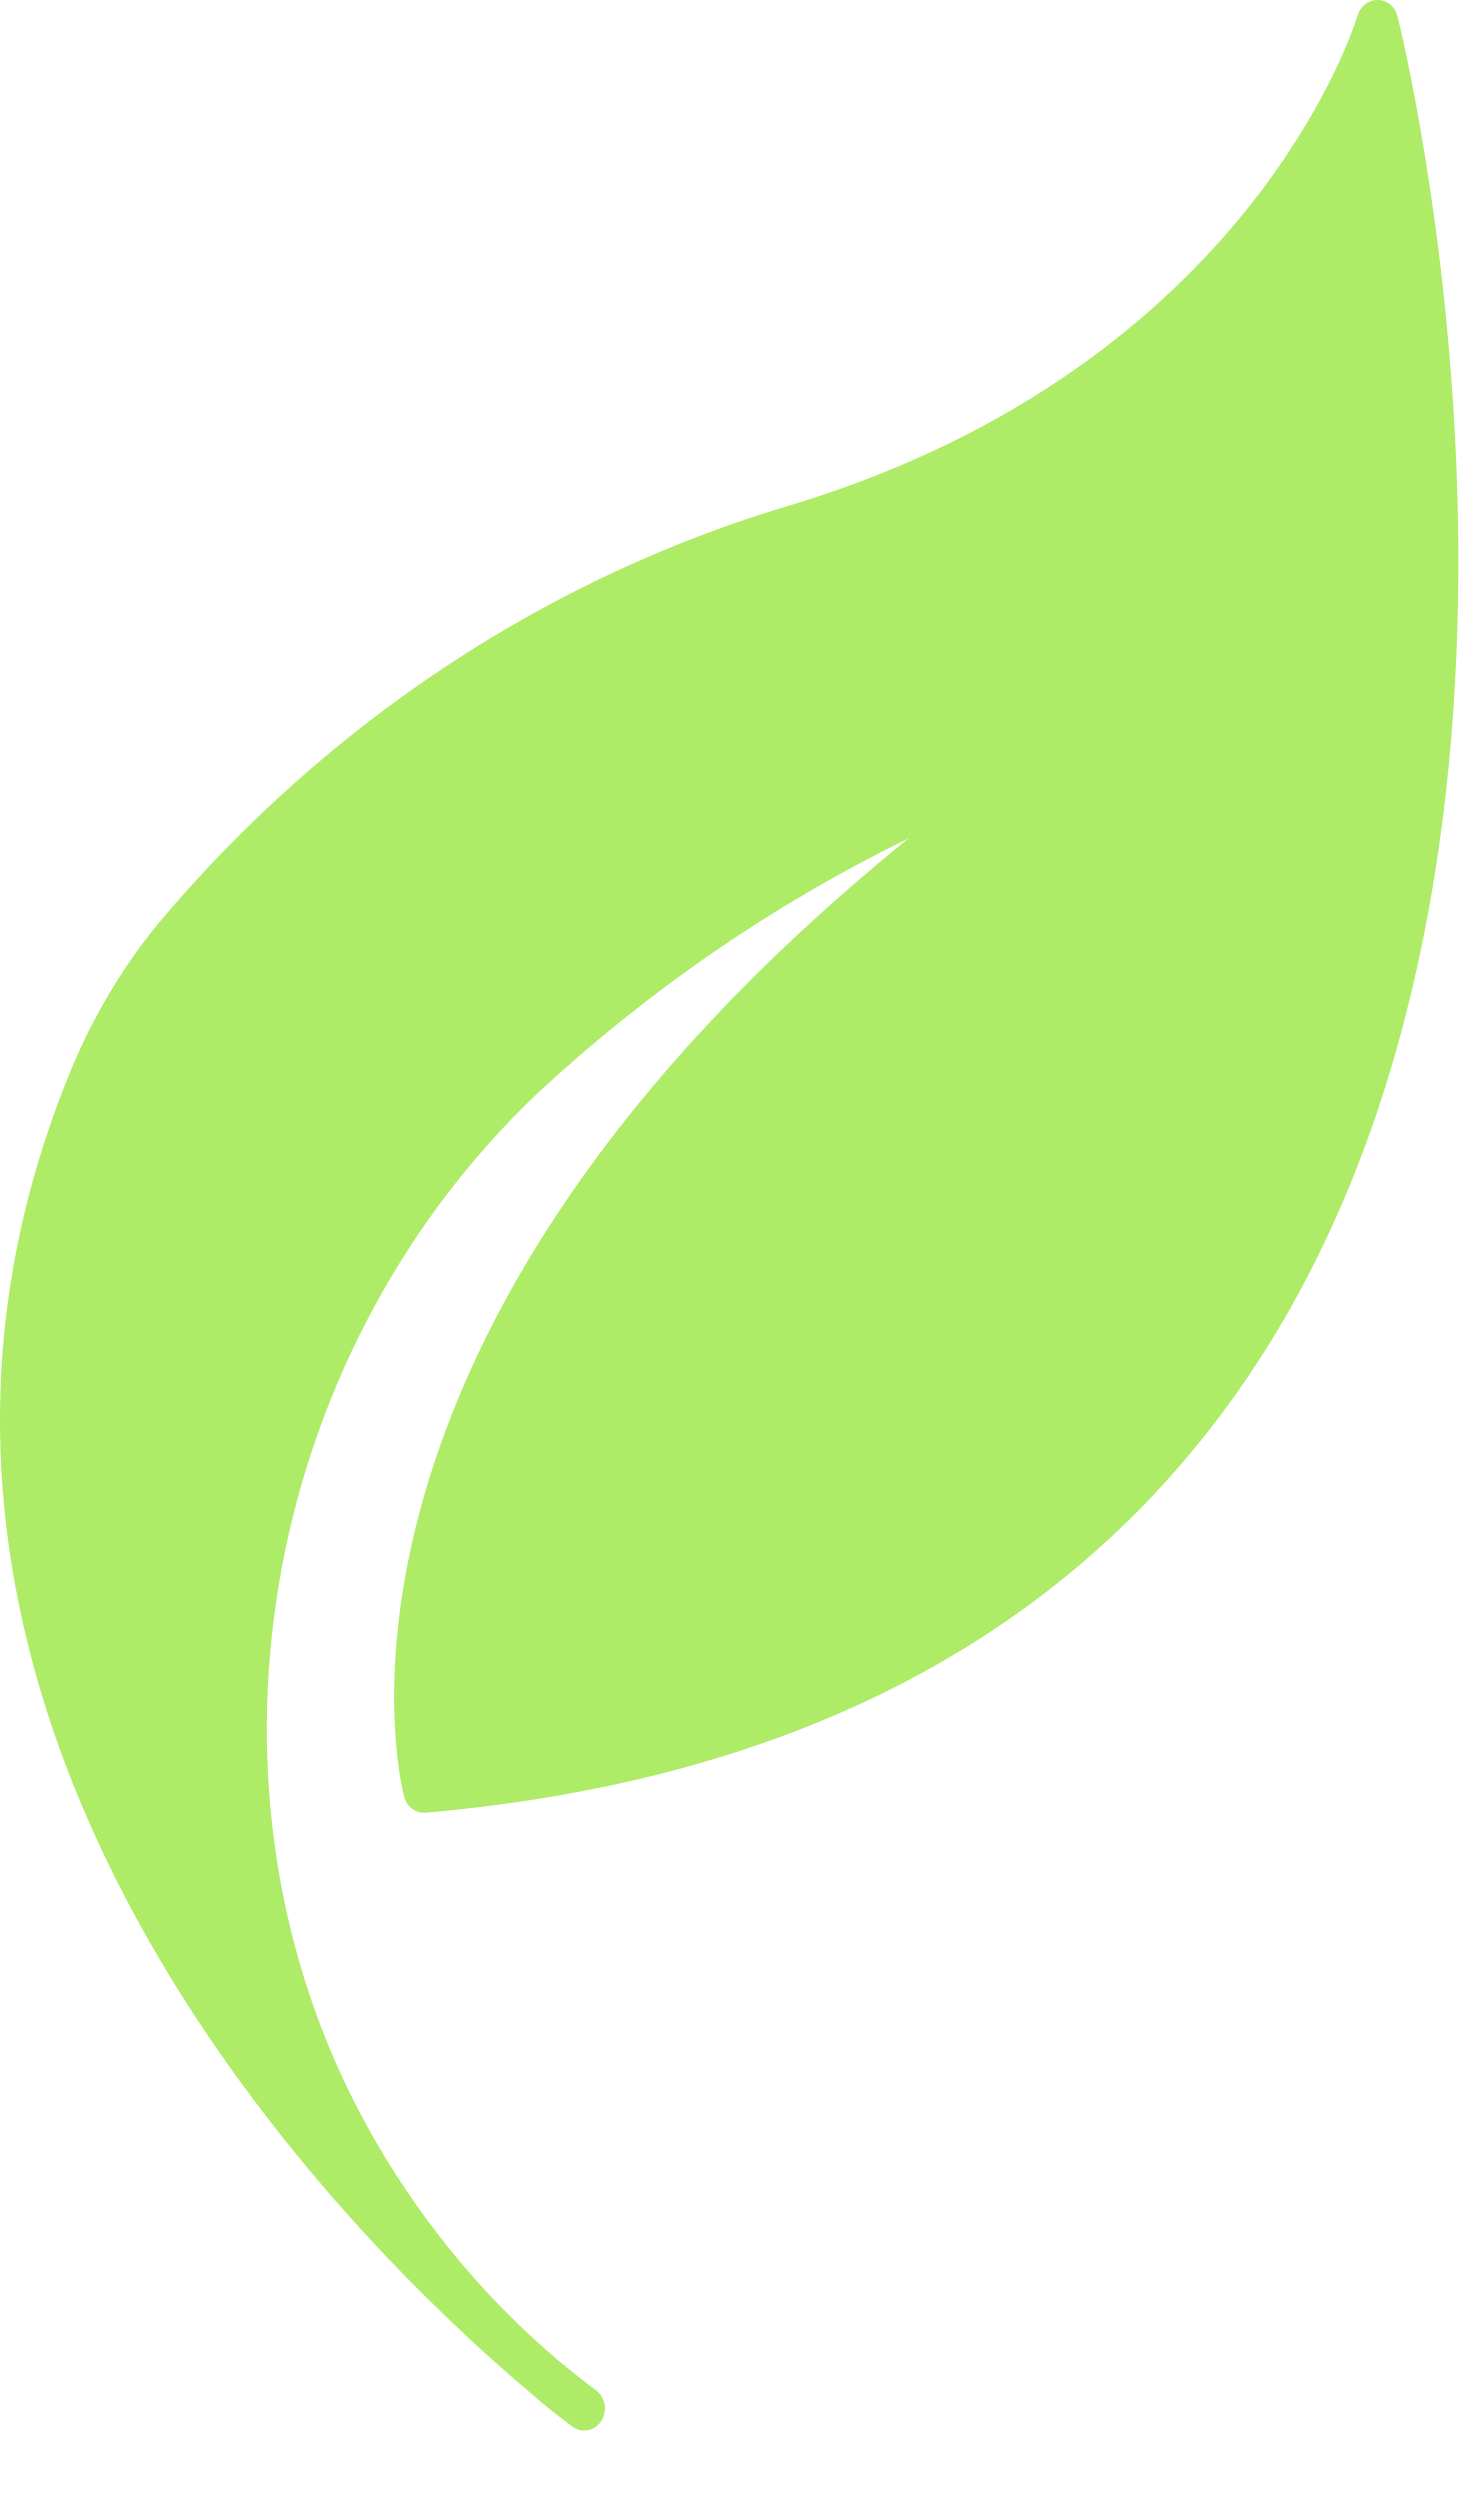
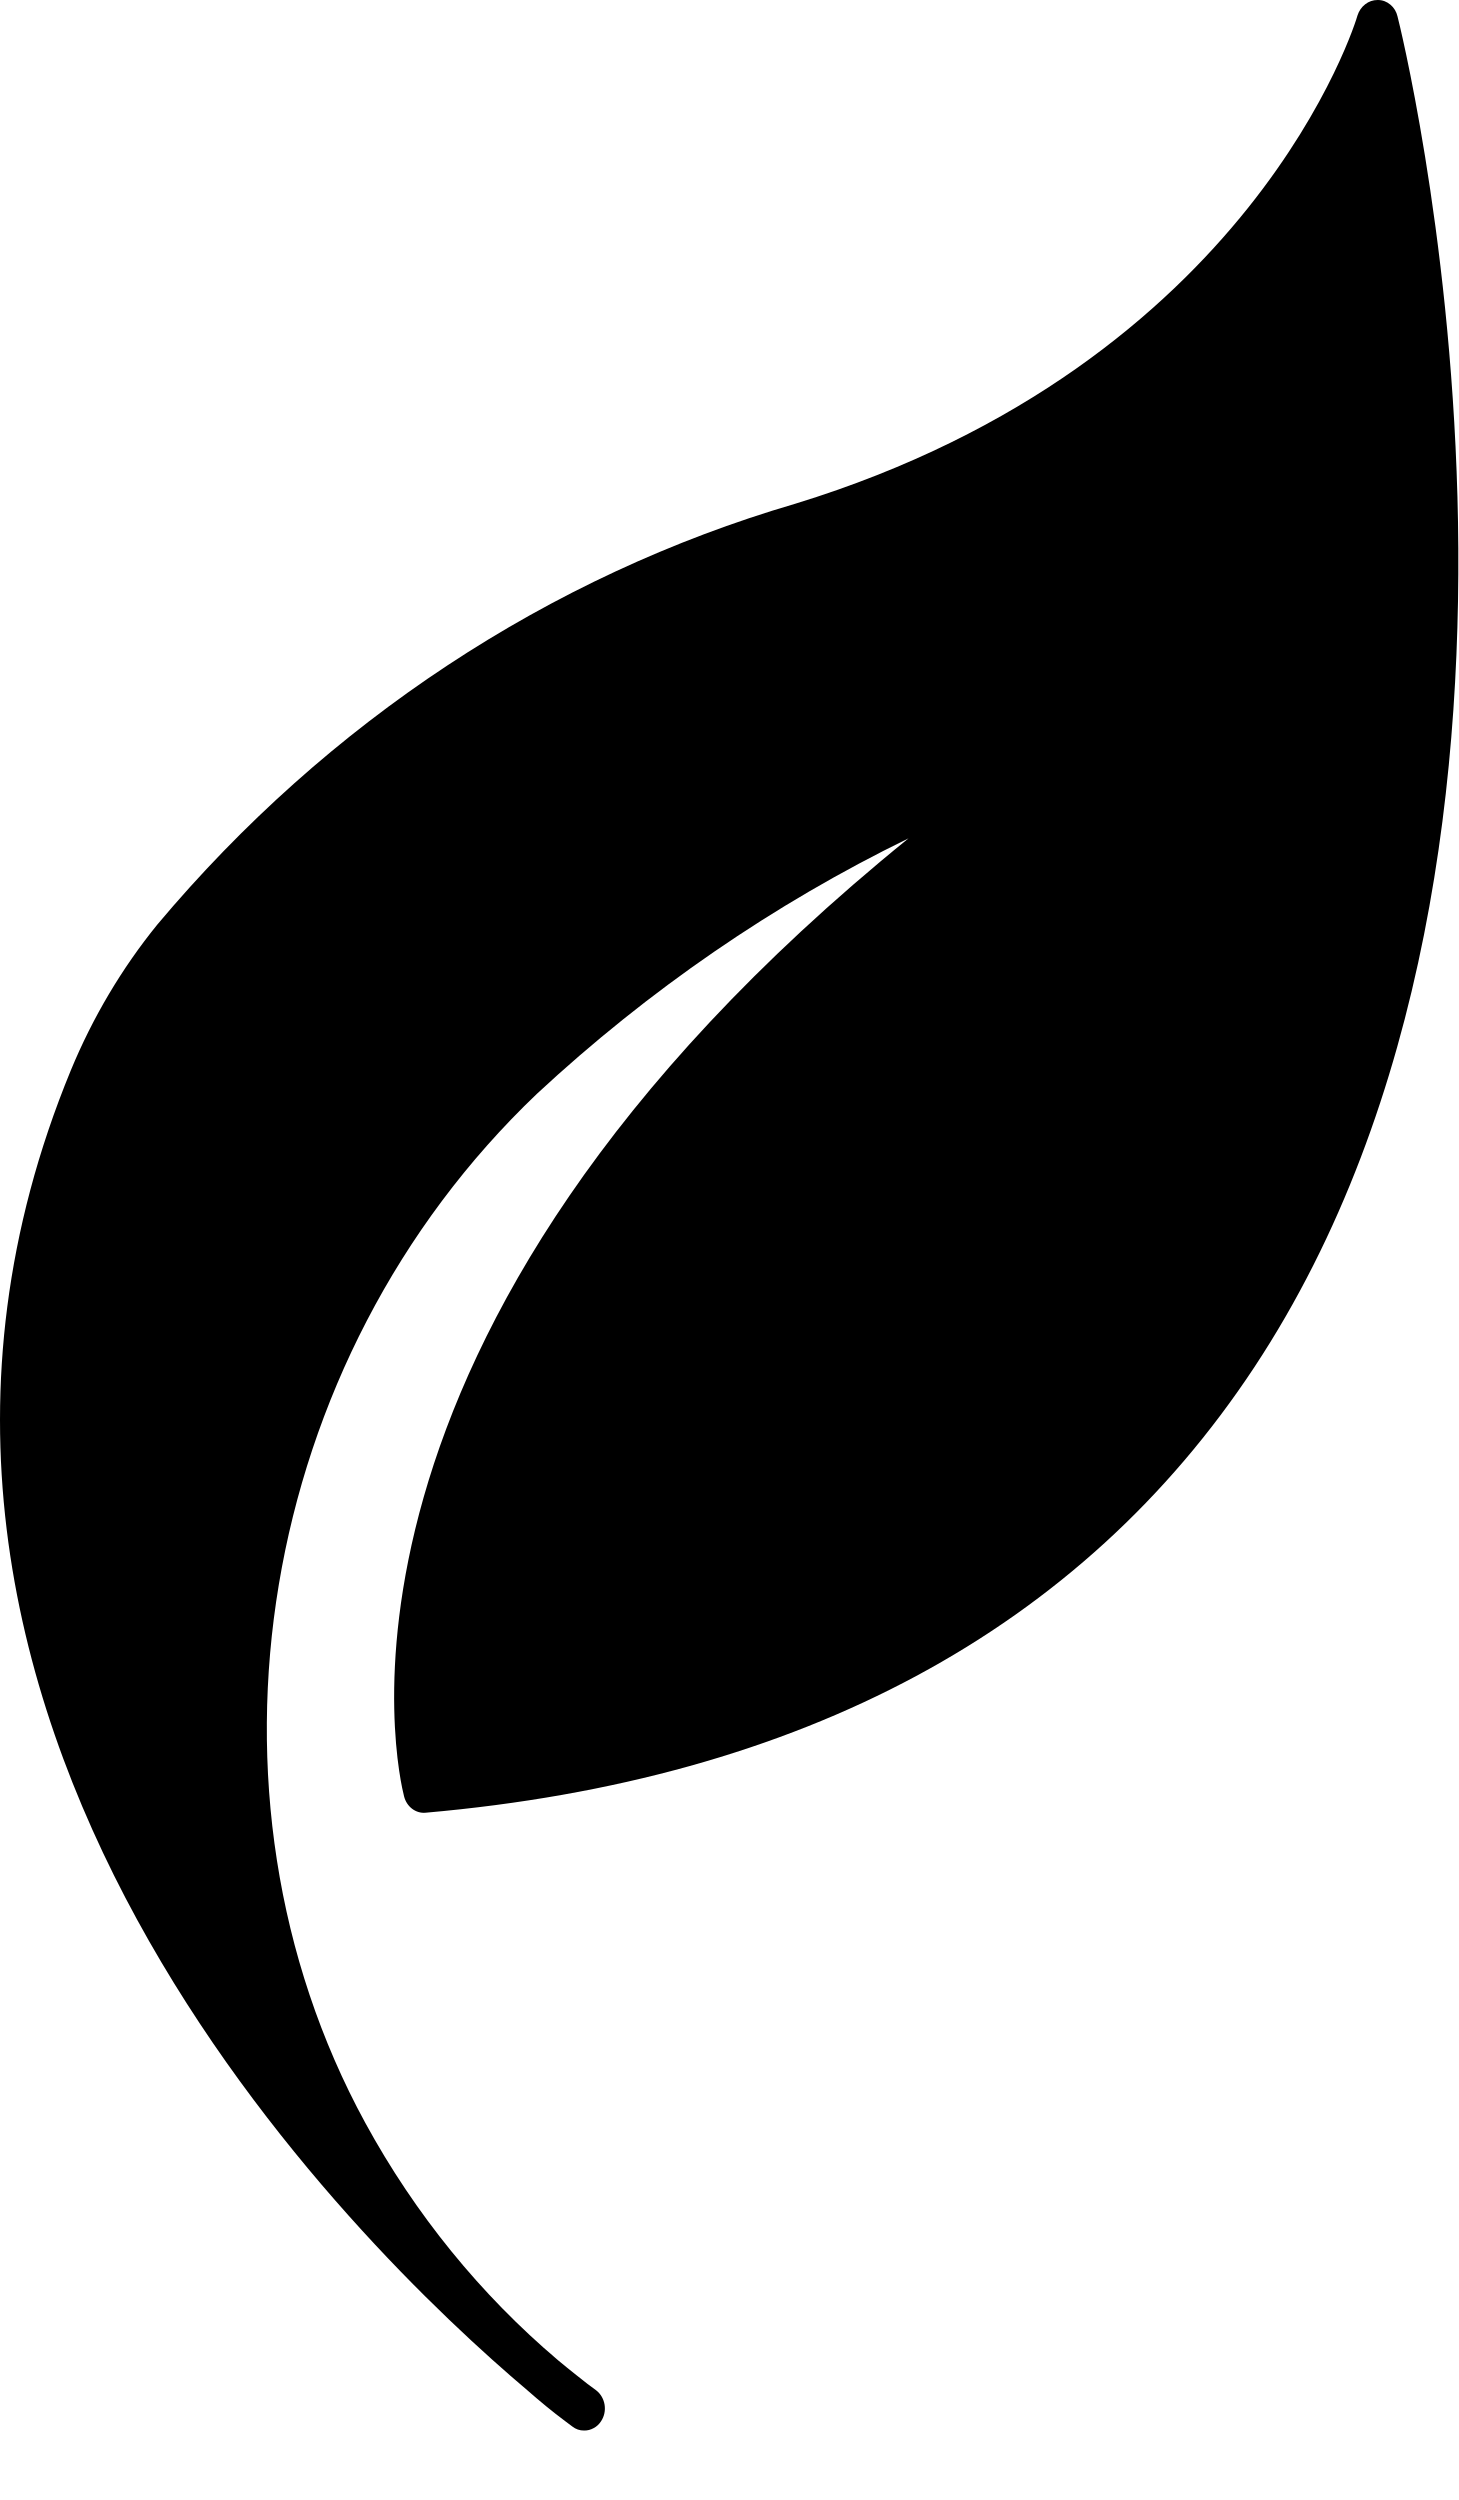
- <svg xmlns="http://www.w3.org/2000/svg" width="14" height="24" viewBox="0 0 14 24" fill="none">
-   <path d="M5.063 22.947C5.179 23.049 5.302 23.151 5.427 23.244C5.466 23.274 5.49 23.291 5.495 23.295C5.527 23.32 5.566 23.334 5.607 23.333C5.639 23.334 5.67 23.326 5.699 23.31C5.728 23.295 5.752 23.272 5.77 23.244C5.801 23.198 5.813 23.141 5.804 23.085C5.795 23.03 5.766 22.98 5.723 22.947L5.638 22.884C5.574 22.833 5.479 22.76 5.358 22.659C4.613 22.028 3.985 21.256 3.507 20.38C1.78 17.212 2.471 13.058 5.155 10.5C6.226 9.505 7.428 8.679 8.722 8.048C2.815 12.838 3.831 17.058 3.879 17.245C3.891 17.293 3.918 17.335 3.956 17.364C3.994 17.393 4.041 17.407 4.087 17.402C7.702 17.084 10.377 15.646 12.041 13.126C15.388 8.056 13.437 0.233 13.416 0.157C13.406 0.113 13.382 0.073 13.348 0.045C13.314 0.016 13.272 0 13.228 1.53587e-07H13.225C13.182 -5.41317e-05 13.14 0.014 13.106 0.041C13.071 0.068 13.046 0.105 13.032 0.148C13.025 0.182 12.029 3.487 7.634 4.836C5.269 5.529 3.143 6.931 1.511 8.875C1.17 9.295 0.89 9.767 0.68 10.275C-1.871 16.469 3.463 21.594 5.063 22.947Z" fill="#AEEB67" />
+ <svg xmlns="http://www.w3.org/2000/svg" width="14" height="24" viewBox="0 0 14 24">
+   <path d="M5.063 22.947C5.179 23.049 5.302 23.151 5.427 23.244C5.466 23.274 5.49 23.291 5.495 23.295C5.527 23.32 5.566 23.334 5.607 23.333C5.639 23.334 5.67 23.326 5.699 23.31C5.728 23.295 5.752 23.272 5.77 23.244C5.801 23.198 5.813 23.141 5.804 23.085C5.795 23.03 5.766 22.98 5.723 22.947L5.638 22.884C5.574 22.833 5.479 22.76 5.358 22.659C4.613 22.028 3.985 21.256 3.507 20.38C1.78 17.212 2.471 13.058 5.155 10.5C6.226 9.505 7.428 8.679 8.722 8.048C2.815 12.838 3.831 17.058 3.879 17.245C3.891 17.293 3.918 17.335 3.956 17.364C3.994 17.393 4.041 17.407 4.087 17.402C7.702 17.084 10.377 15.646 12.041 13.126C15.388 8.056 13.437 0.233 13.416 0.157C13.406 0.113 13.382 0.073 13.348 0.045C13.314 0.016 13.272 0 13.228 1.53587e-07H13.225C13.182 -5.41317e-05 13.14 0.014 13.106 0.041C13.071 0.068 13.046 0.105 13.032 0.148C13.025 0.182 12.029 3.487 7.634 4.836C5.269 5.529 3.143 6.931 1.511 8.875C1.17 9.295 0.89 9.767 0.68 10.275C-1.871 16.469 3.463 21.594 5.063 22.947Z" />
</svg>
